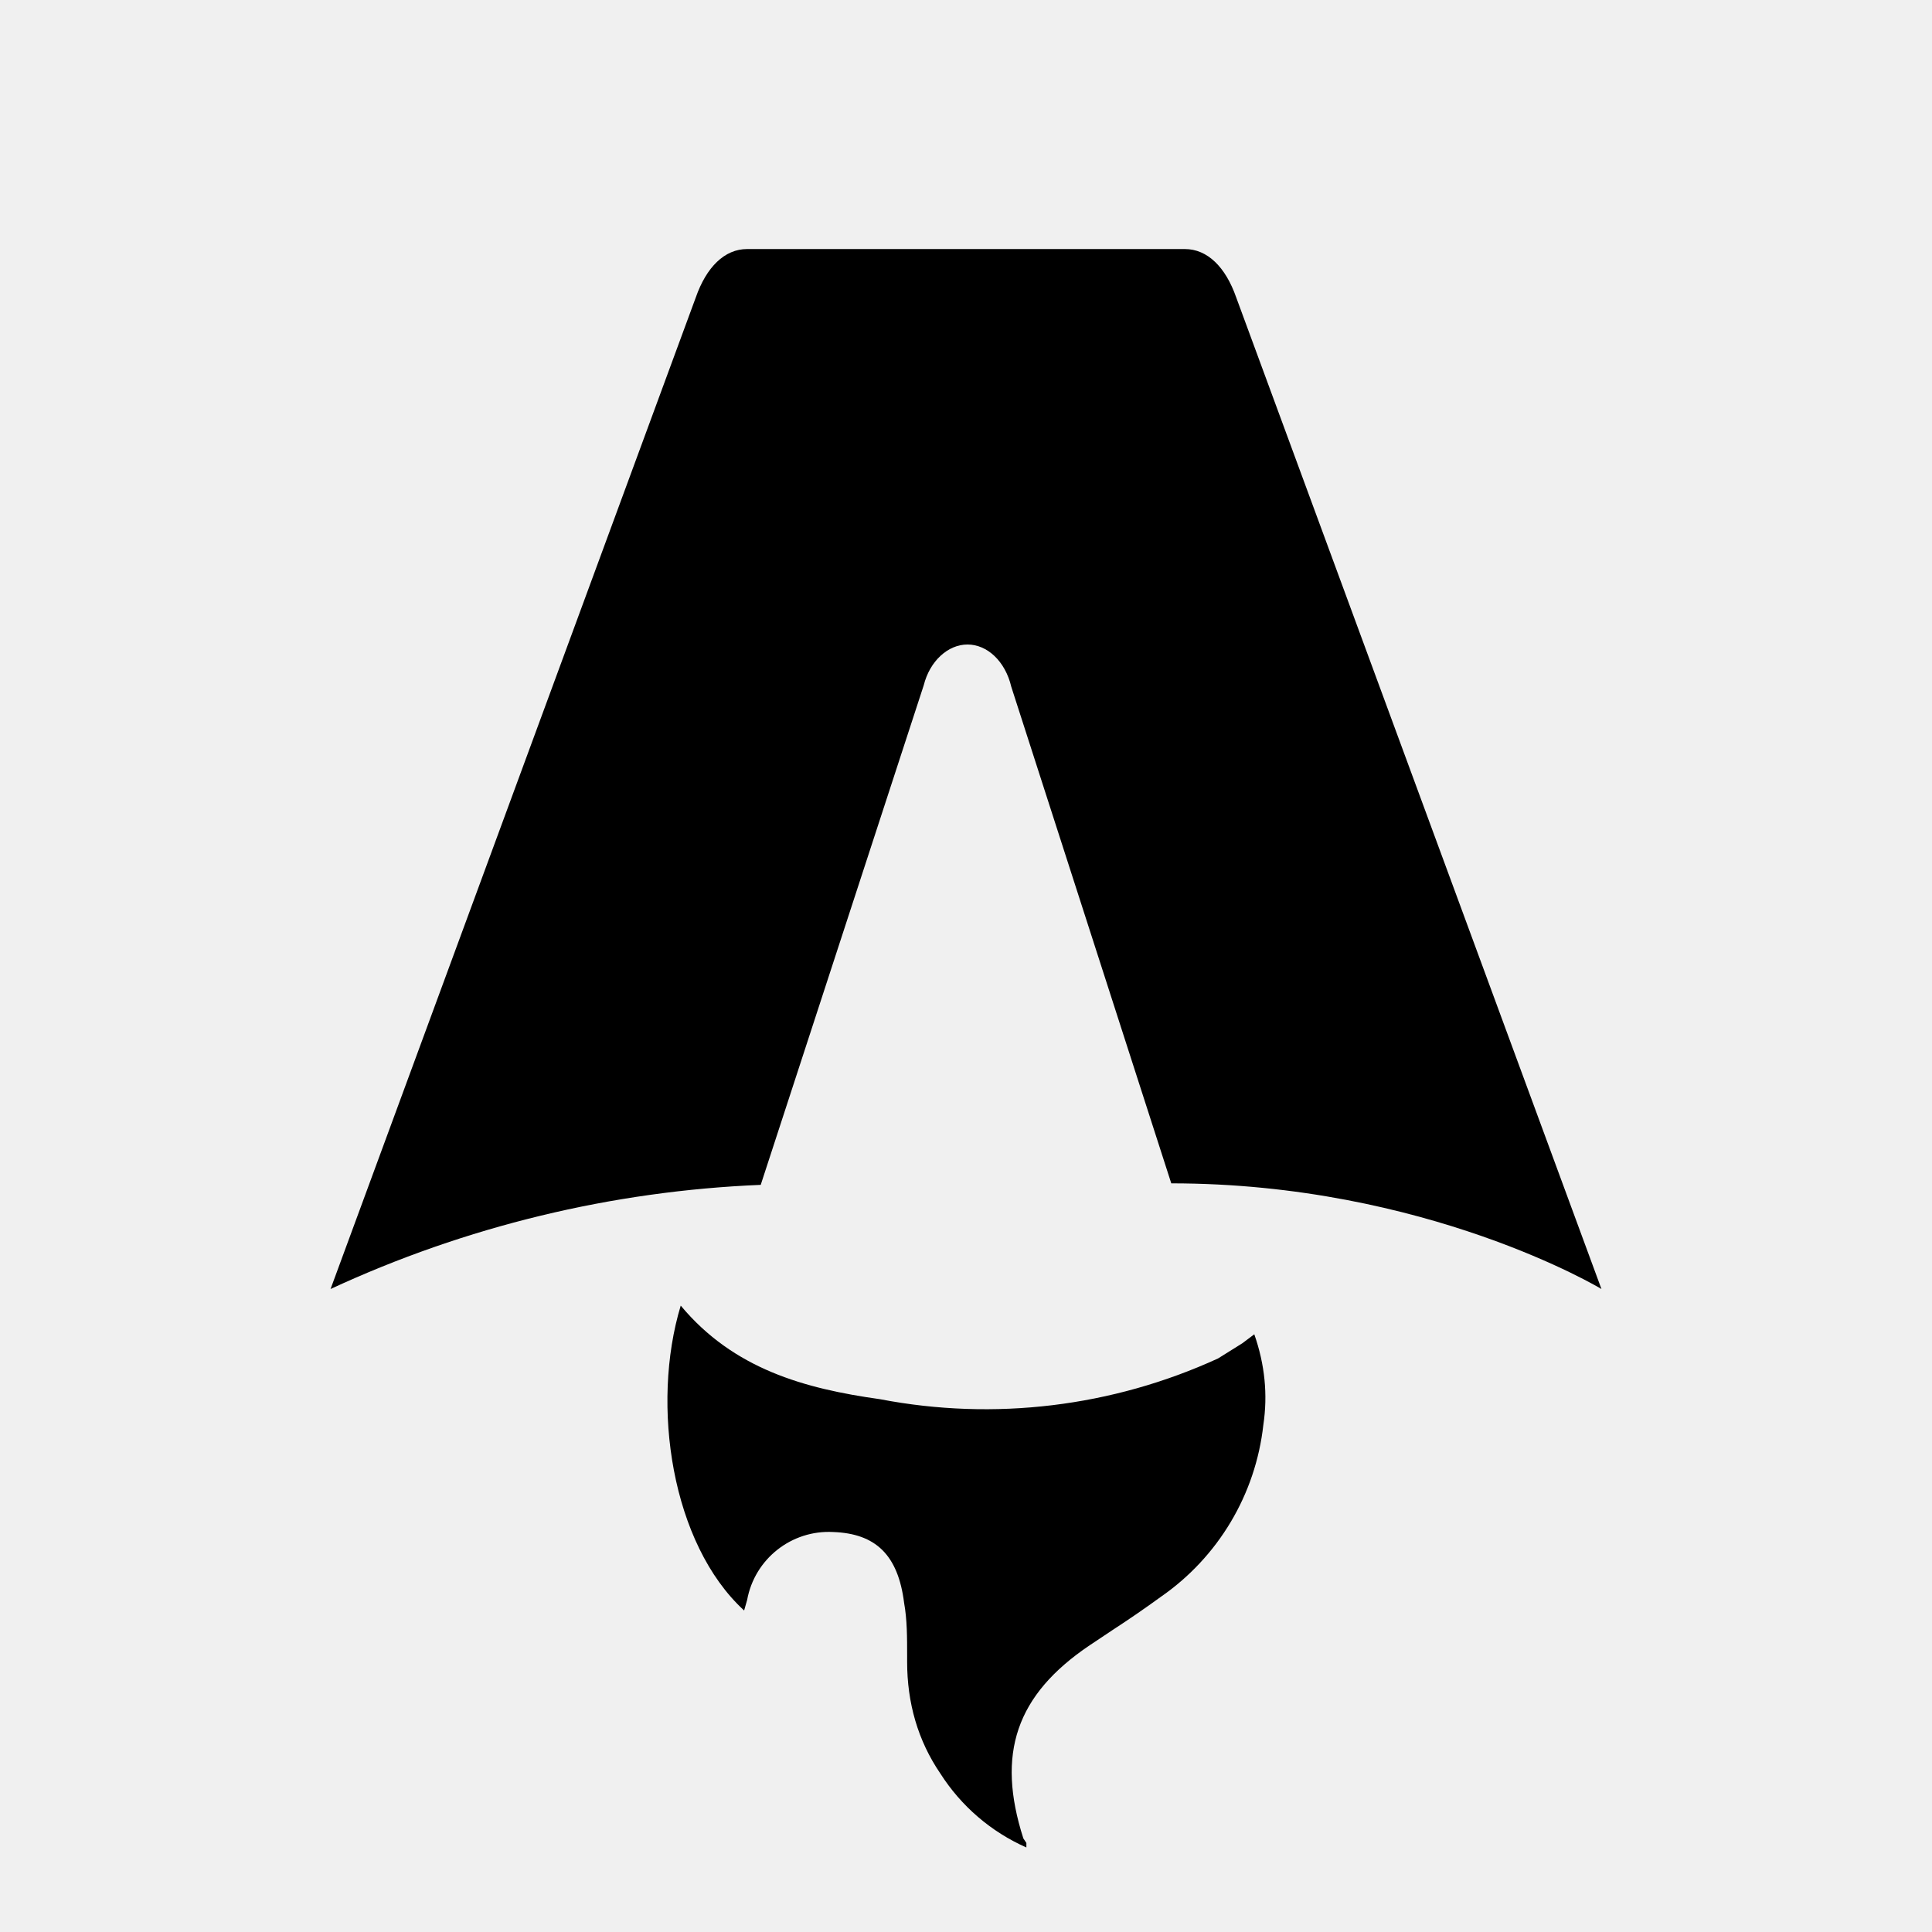
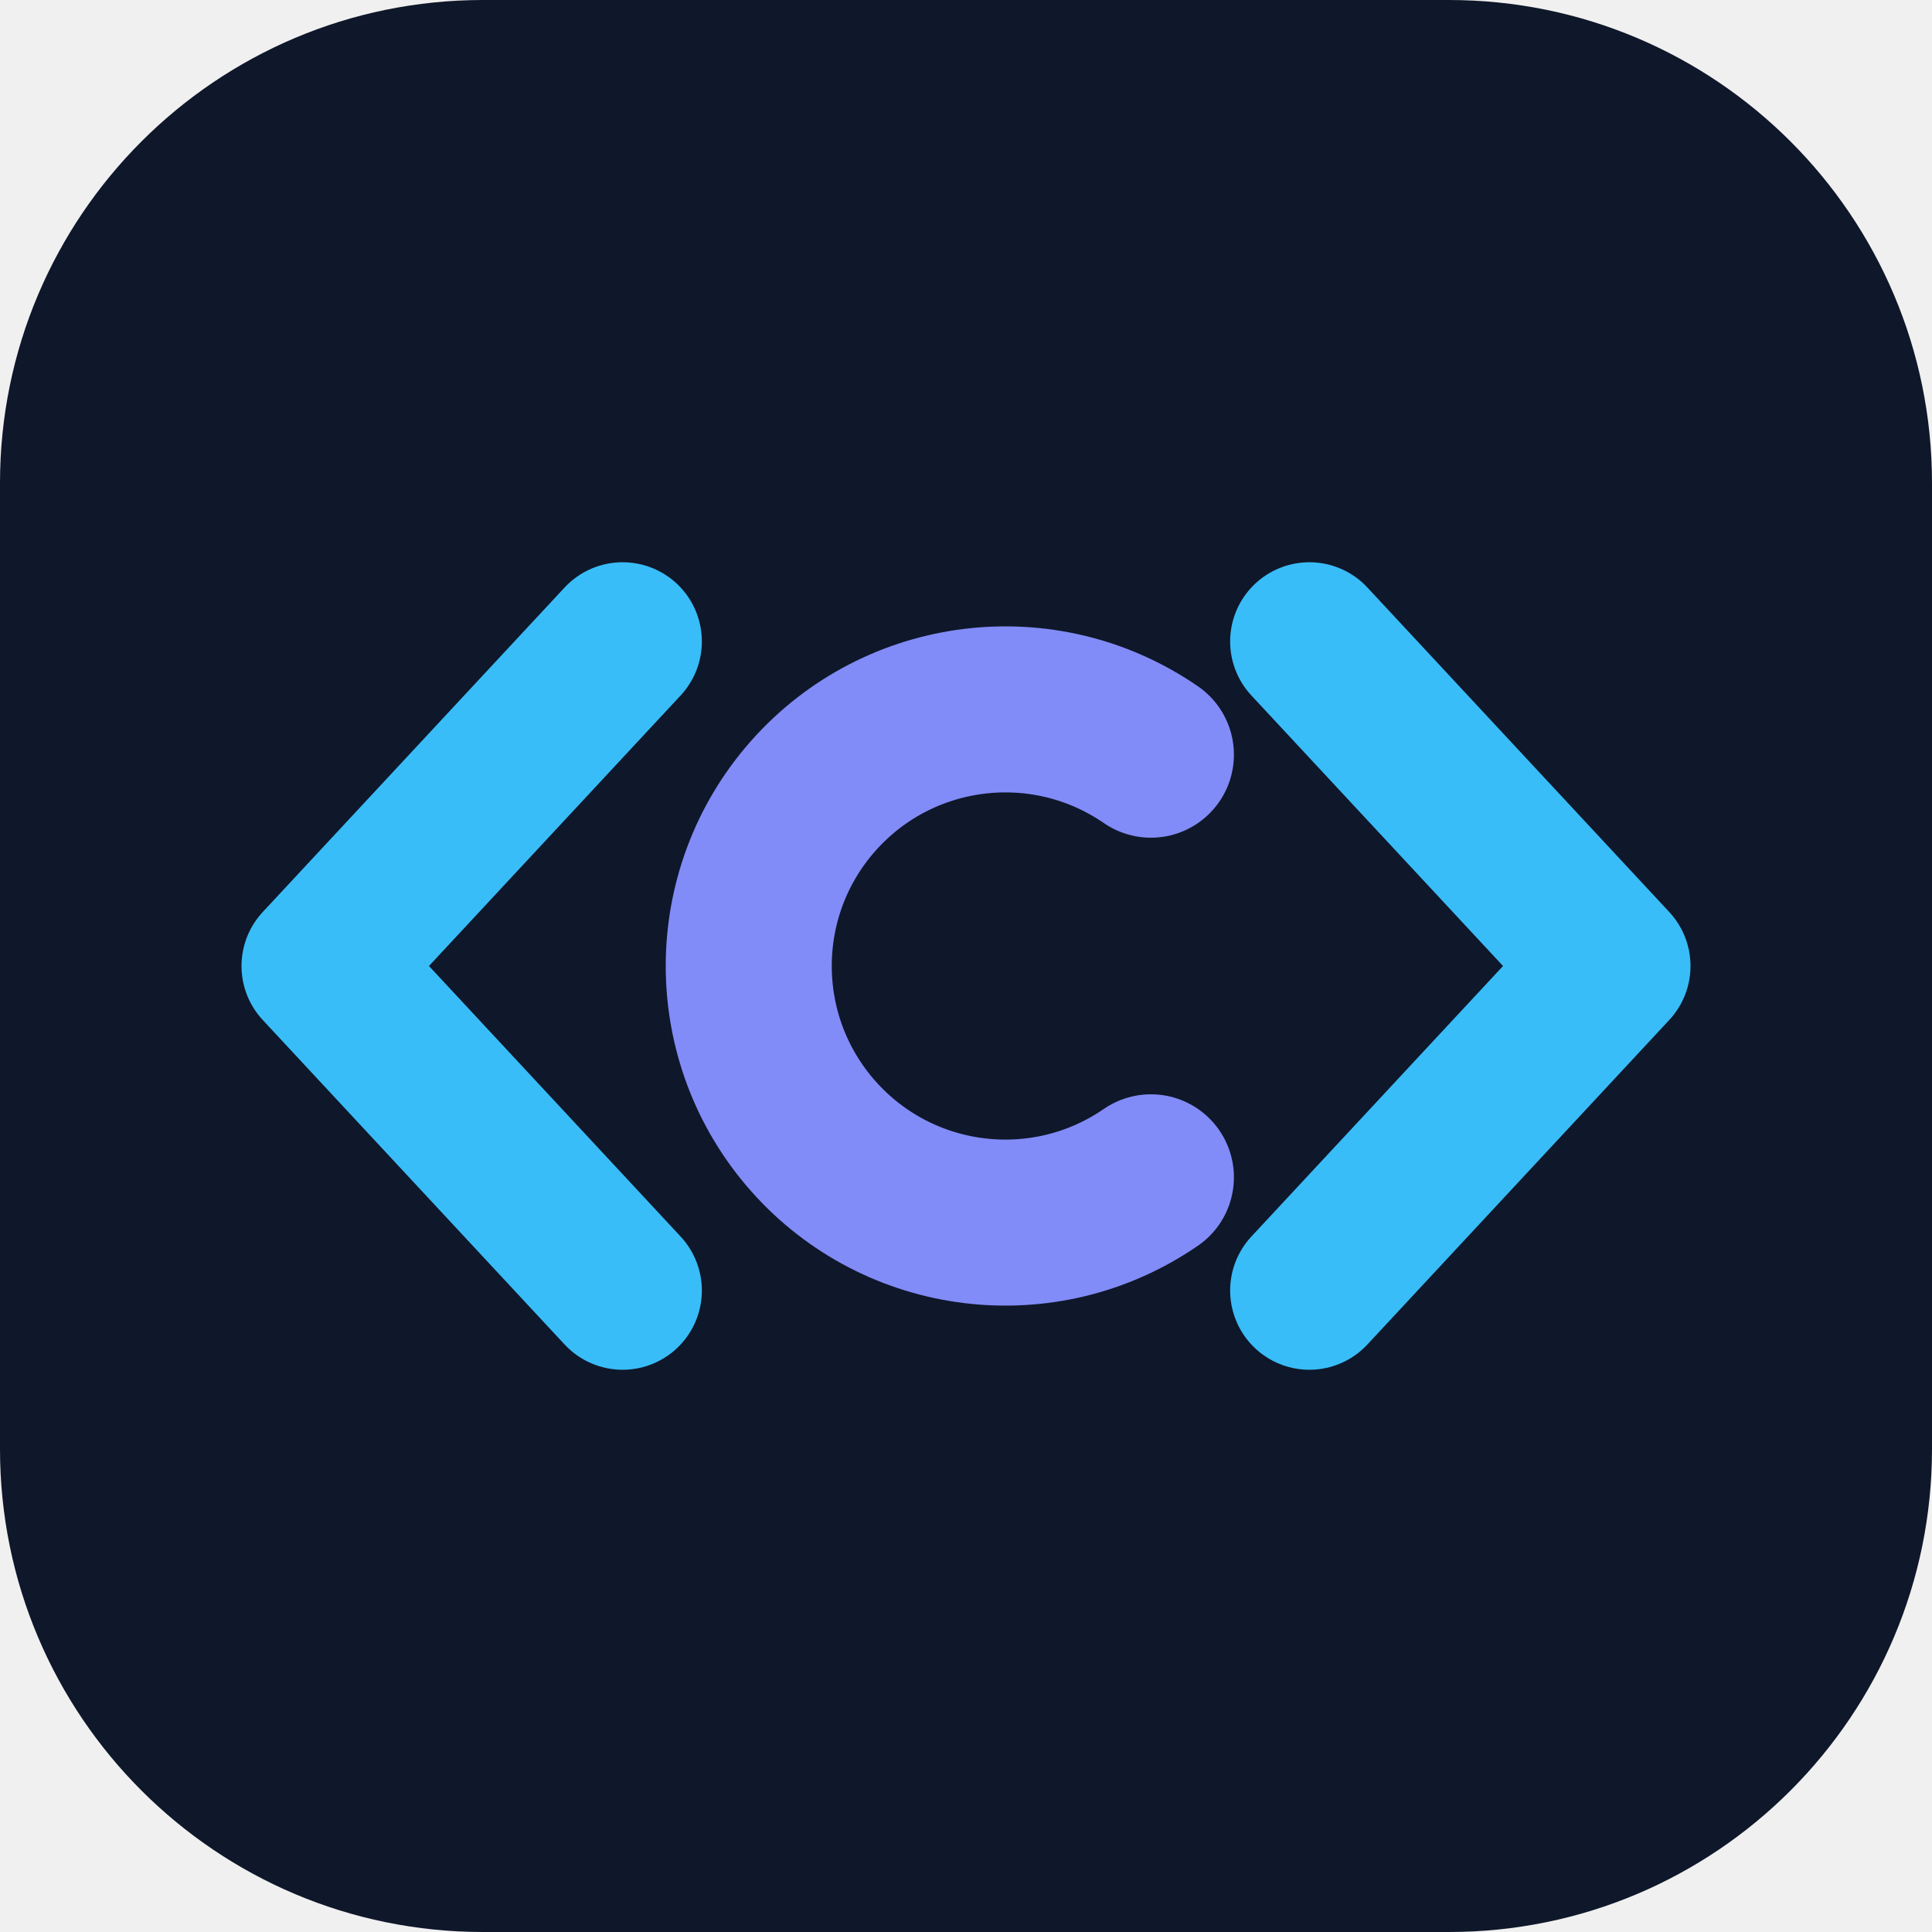
- <svg xmlns="http://www.w3.org/2000/svg" fill="none" viewBox="0 0 128 128">
-   <path d="M50.4 78.5a75.1 75.1 0 0 0-28.5 6.9l24.2-65.7c.7-2 1.9-3.2 3.4-3.2h29c1.5 0 2.7 1.2 3.4 3.2l24.2 65.7s-11.6-7-28.5-7L67 45.5c-.4-1.7-1.6-2.8-2.9-2.8-1.3 0-2.5 1.1-2.9 2.7L50.4 78.5Zm-1.1 28.2Zm-4.2-20.2c-2 6.6-.6 15.8 4.2 20.2a17.5 17.5 0 0 1 .2-.7 5.5 5.5 0 0 1 5.7-4.5c2.8.1 4.3 1.5 4.7 4.7.2 1.1.2 2.3.2 3.5v.4c0 2.7.7 5.2 2.2 7.4a13 13 0 0 0 5.7 4.9v-.3l-.2-.3c-1.8-5.6-.5-9.5 4.4-12.8l1.5-1a73 73 0 0 0 3.2-2.2 16 16 0 0 0 6.8-11.4c.3-2 .1-4-.6-6l-.8.6-1.6 1a37 37 0 0 1-22.4 2.7c-5-.7-9.7-2-13.2-6.2Z" />
+ <svg xmlns="http://www.w3.org/2000/svg" viewBox="0 0 512 512" fill="none">
  <style>
-         path { fill: #000; }
-         @media (prefers-color-scheme: dark) {
-             path { fill: #FFF; }
-         }
-     </style>
+     .bg { fill: #0f172a; }
+     .bracket { stroke: #38bdf8; stroke-width: 42; stroke-linecap: round; stroke-linejoin: round; }
+     .letter-c { stroke: #818cf8; stroke-width: 44; stroke-linecap: round; fill: none; }
+     @media (prefers-color-scheme: light) {
+       .bg { fill: #f8fafc; }
+       .bracket { stroke: #0284c7; }
+       .letter-c { stroke: #4f46e5; }
+     }
+   </style>
+   <rect width="512" height="512" rx="128" class="bg" />
+   <path d="M 165 170 L 85 256 L 165 342" class="bracket" />
+   <path d="M 347 170 L 427 256 L 347 342" class="bracket" />
+   <path d="M 305 200 A 68 68 0 1 0 305 312" class="letter-c" />
</svg>
